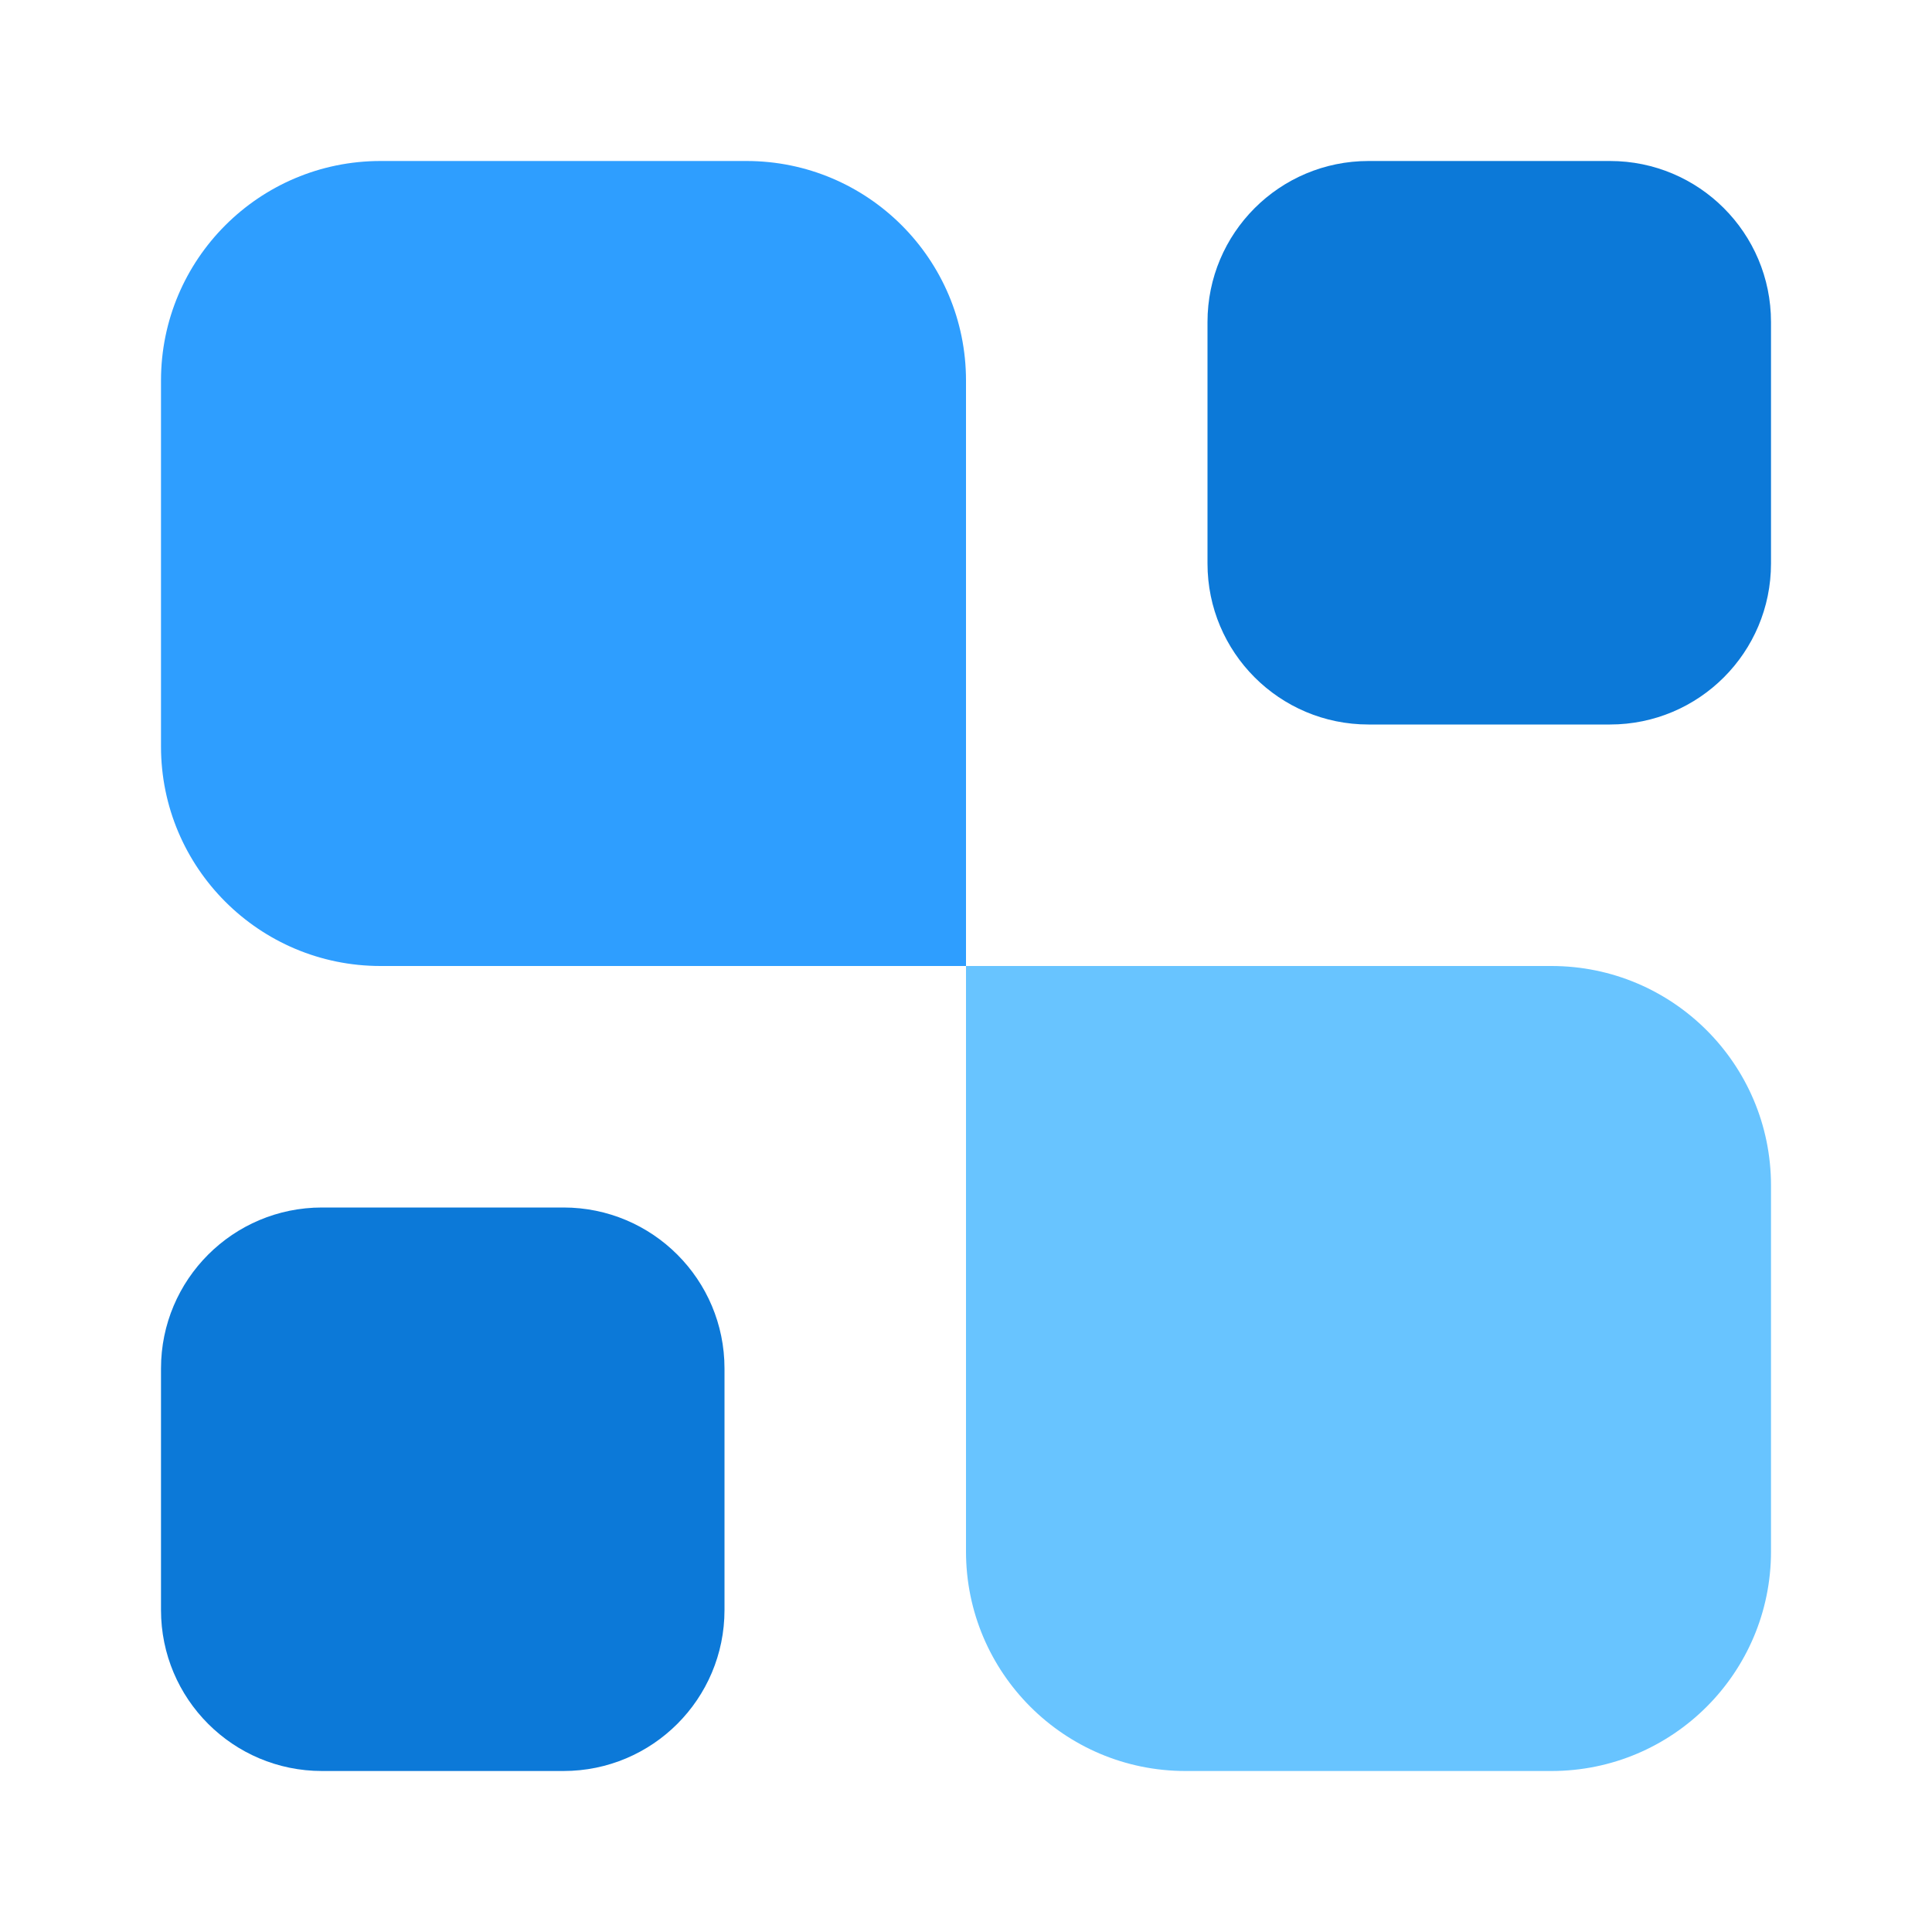
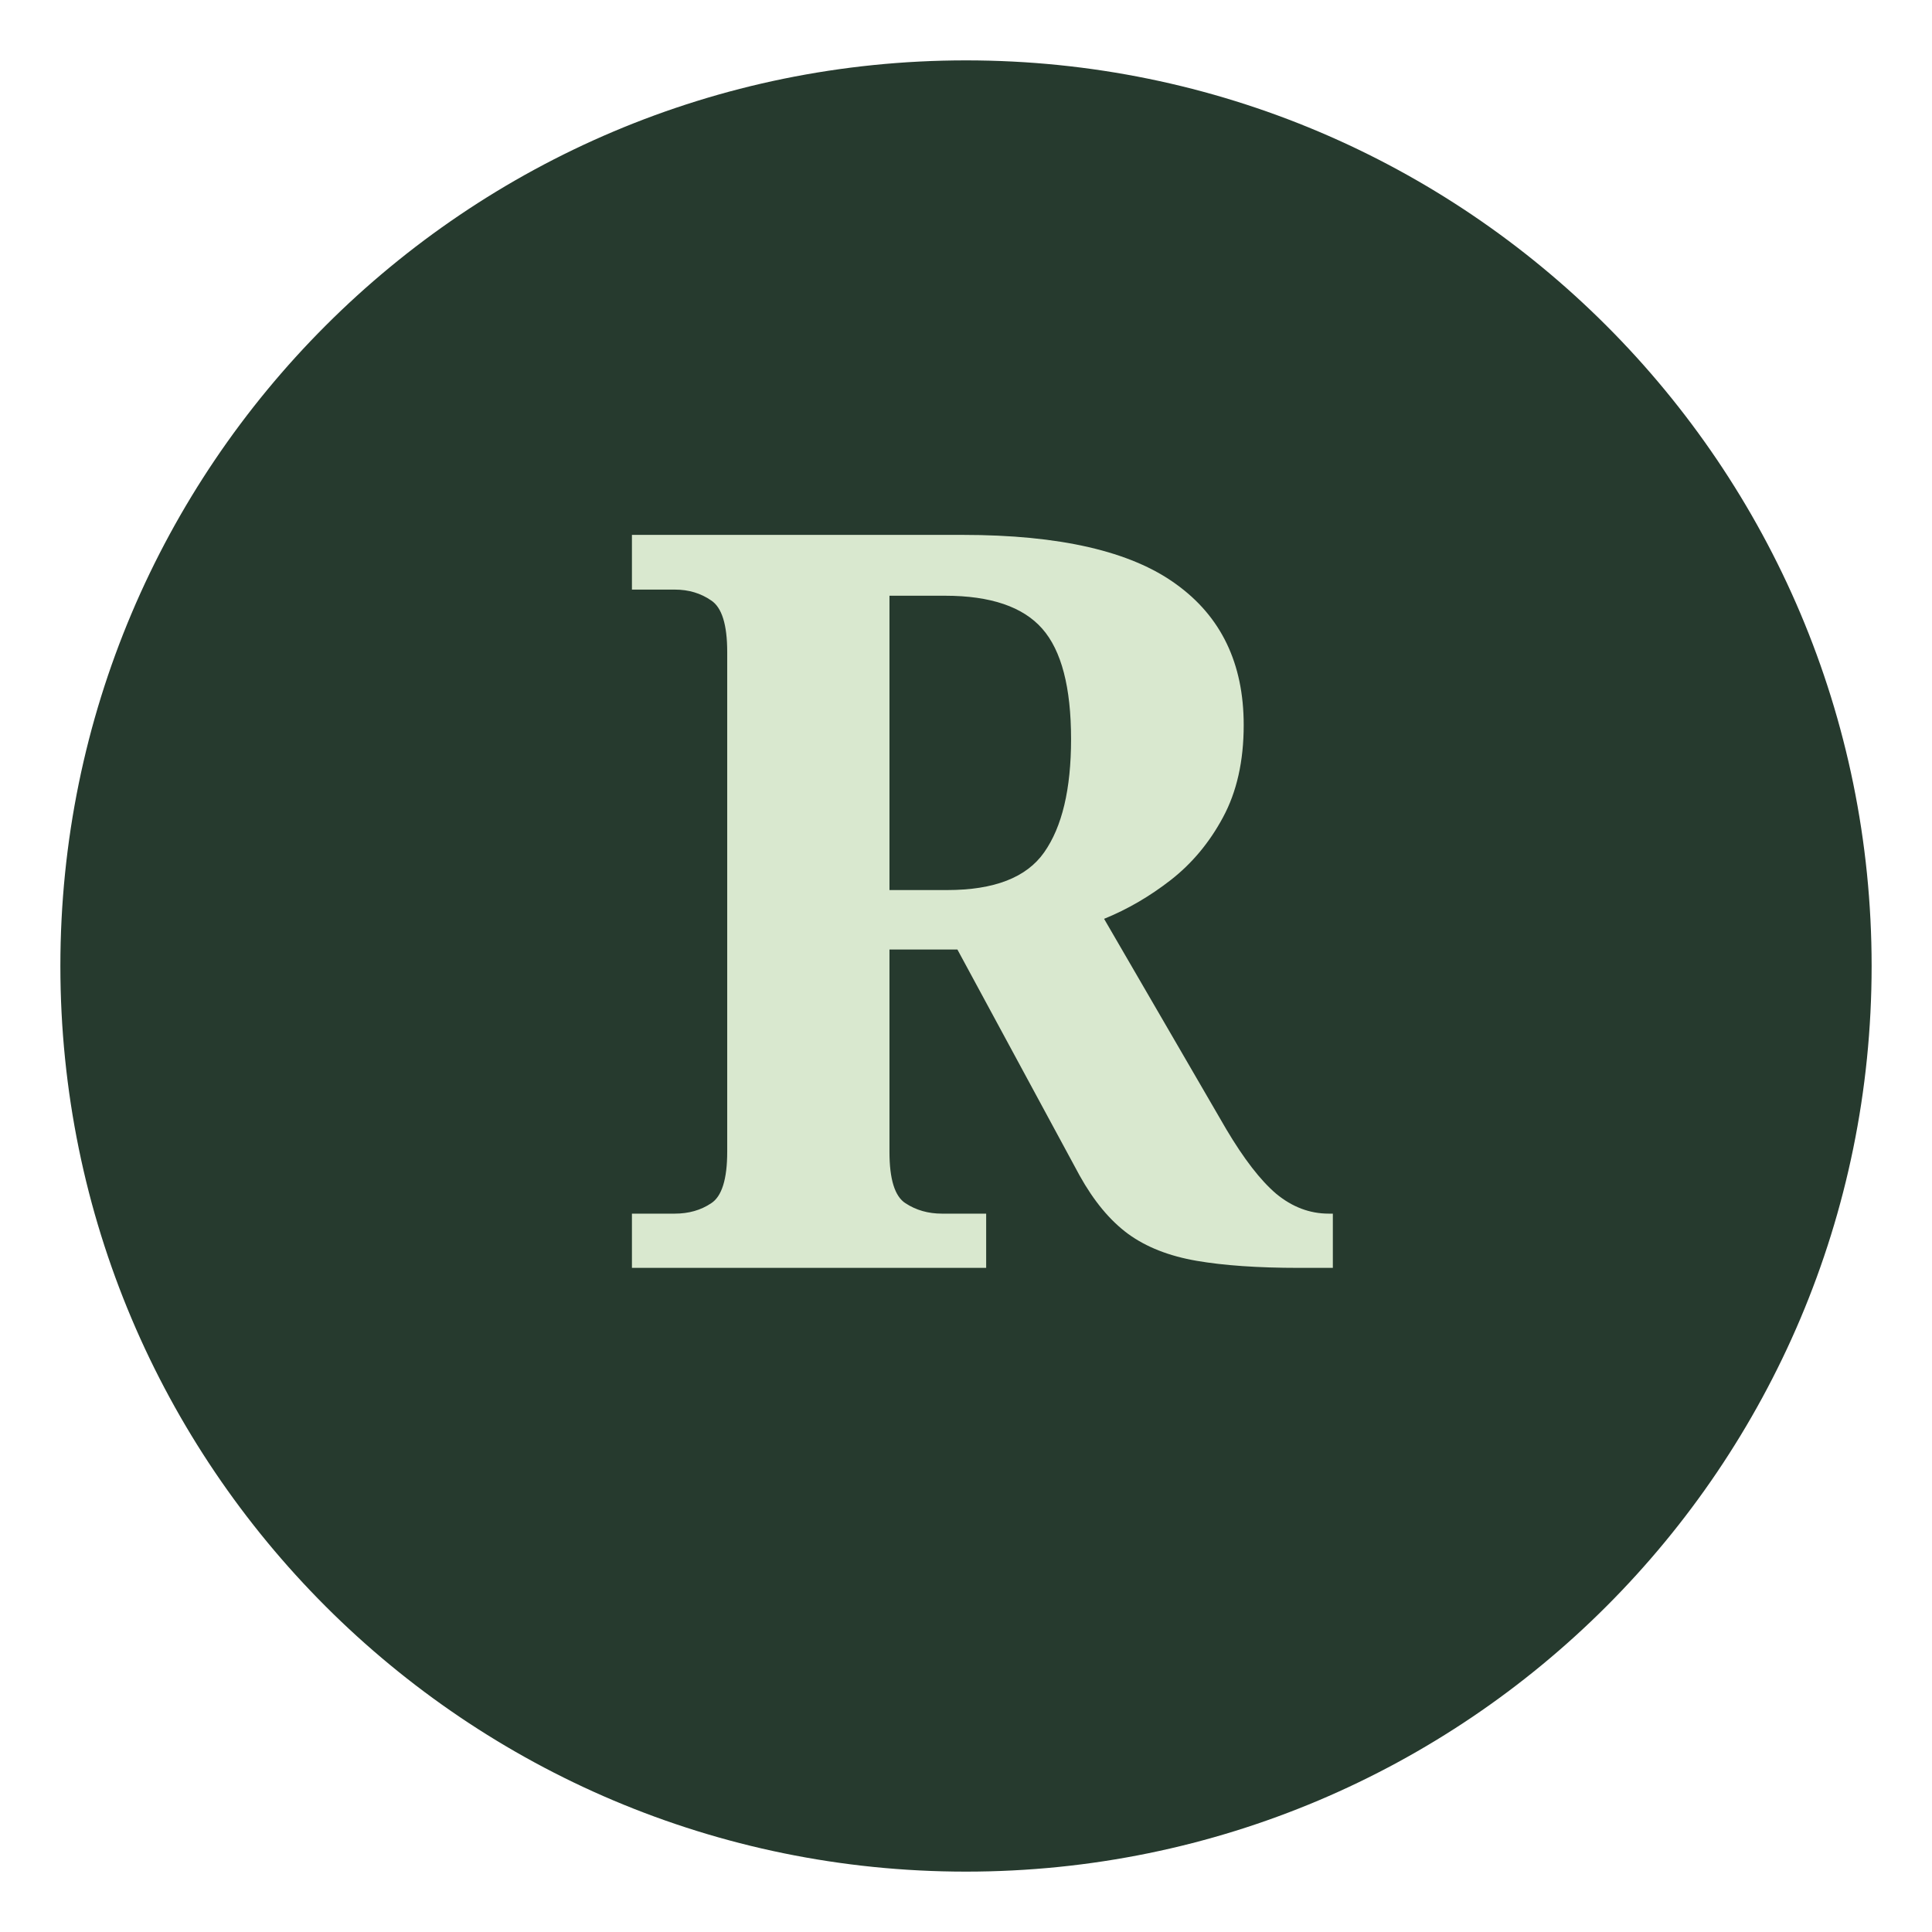
- <svg xmlns="http://www.w3.org/2000/svg" width="24" height="24" viewBox="0 0 24 24" fill="none">
-   <path d="M22 19.273C22 20.779 20.779 22 19.273 22H14.727C13.221 22 12 20.779 12 19.273V12H19.273C20.779 12 22 13.221 22 14.727V19.273Z" fill="#68C4FF" />
-   <path d="M20 2C21.105 2 22 2.895 22 4V7C22 8.105 21.105 9 20 9H17C15.895 9 15 8.105 15 7V4C15 2.895 15.895 2 17 2H20Z" fill="#0C79D8" />
-   <path d="M7 15C8.105 15 9 15.895 9 17V20C9 21.105 8.105 22 7 22H4C2.895 22 2 21.105 2 20V17C2 15.895 2.895 15 4 15H7Z" fill="#0C79D8" />
-   <path d="M12 12H4.727C3.221 12 2 10.779 2 9.273V4.727C2 3.221 3.221 2 4.727 2H9.273C10.779 2 12 3.221 12 4.727V12Z" fill="#2E9EFF" />
+ <svg xmlns="http://www.w3.org/2000/svg" width="64" height="64" viewBox="0 0 64 64">
+   <circle cx="32" cy="32" r="30" fill="#263a2e" />
+   <text x="32" y="42" fill="#d9e8cf" font-family="Georgia, serif" font-size="34" font-weight="700" text-anchor="middle">R</text>
</svg>
